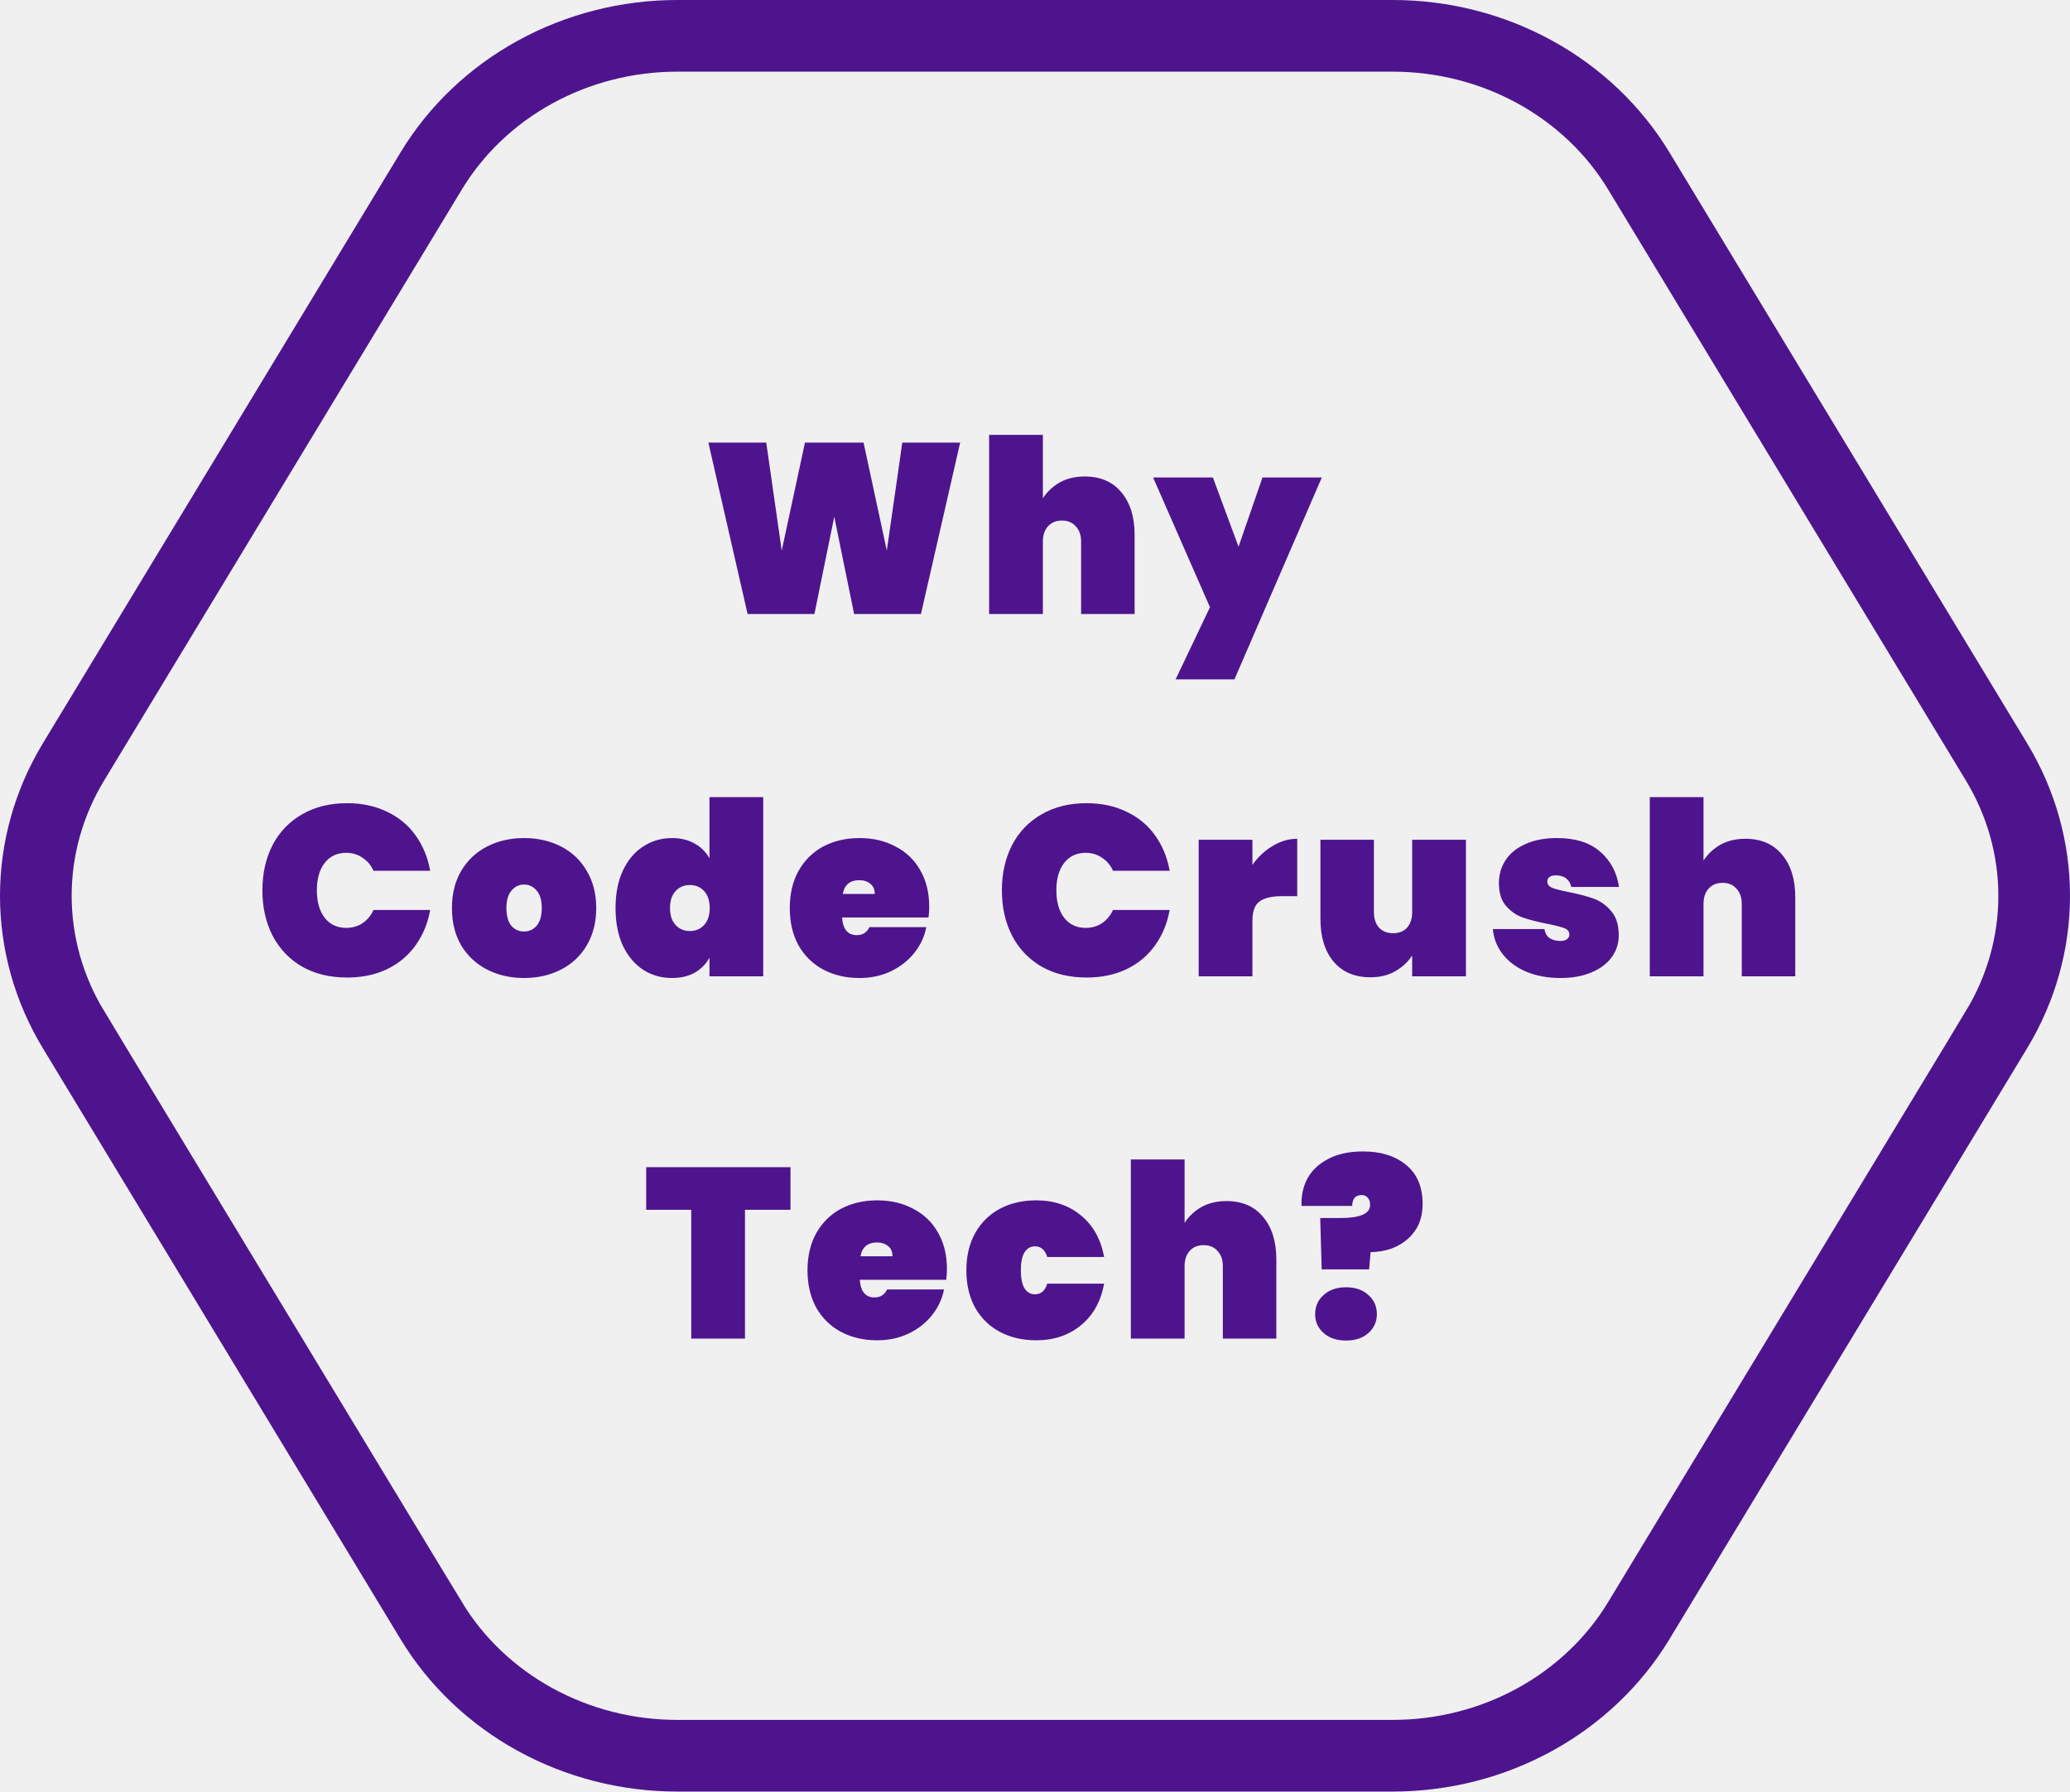
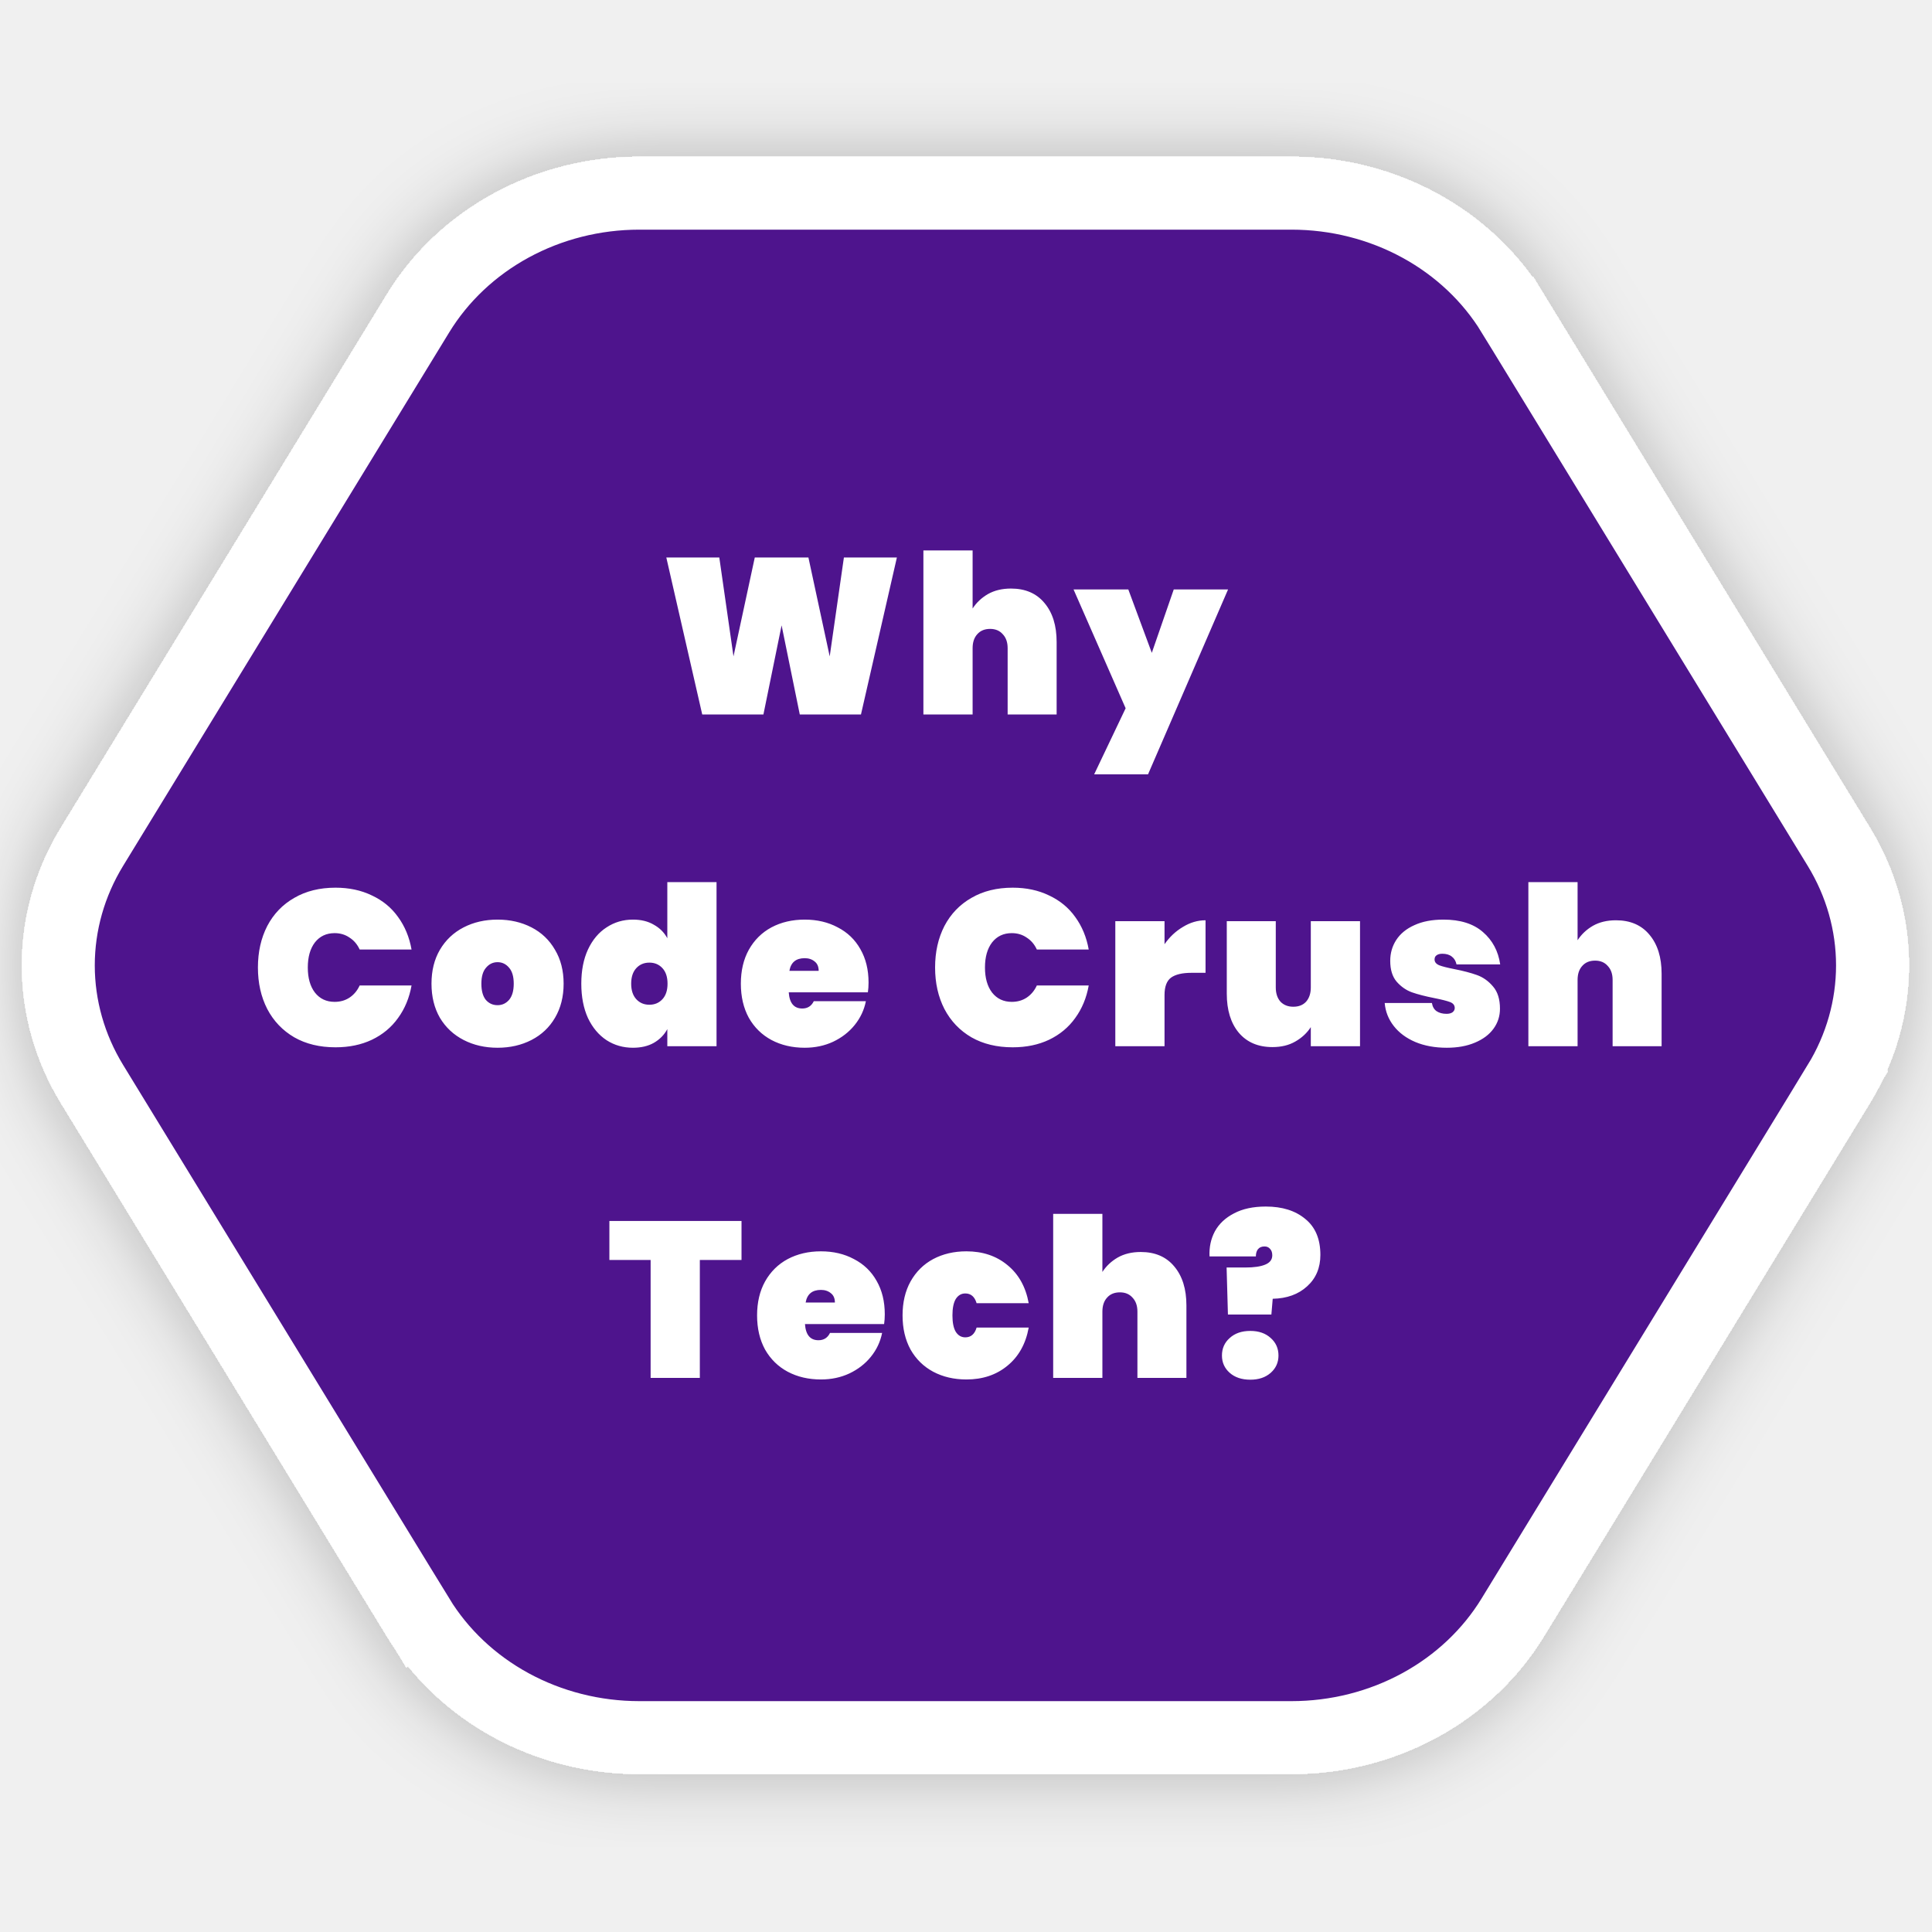
- <svg xmlns="http://www.w3.org/2000/svg" width="520" height="450" viewBox="0 0 520 450" fill="none">
-   <path d="M108.327 42.928L108.327 42.928C114.532 32.678 123.489 24.113 134.34 18.138C145.193 12.162 157.534 9.001 170.12 9C170.12 9 170.12 9 170.12 9H349.873C362.46 9 374.804 12.162 385.658 18.139C396.509 24.115 405.467 32.681 411.673 42.934L411.673 42.934L501.549 191.394C507.753 201.641 511 213.23 511 225C511 236.77 507.753 248.359 501.549 258.606L508.315 262.702L501.549 258.606L411.673 407.072C405.467 417.323 396.51 425.887 385.659 431.862C374.805 437.839 362.463 441 349.876 441H170.124C157.537 441 145.195 437.839 134.341 431.863C123.49 425.887 114.533 417.323 108.327 407.072L101.338 411.303L108.327 407.072L18.451 258.606L11.379 262.887L18.451 258.606C12.247 248.359 9 236.77 9 225C9 213.23 12.247 201.641 18.451 191.394L18.451 191.394L108.327 42.928Z" stroke="#4E148D" stroke-width="18" />
-   <path d="M241.199 111.17L231.347 154.228H214.561L209.574 129.78L204.587 154.228H187.802L177.949 111.17H192.485L196.377 138.294L202.215 111.17H216.933L222.772 138.294L226.664 111.17H241.199ZM272.496 119.684C276.429 119.684 279.49 121.002 281.68 123.637C283.91 126.273 285.025 129.841 285.025 134.341V154.228H271.584V136.044C271.584 134.422 271.138 133.145 270.246 132.212C269.395 131.239 268.239 130.753 266.78 130.753C265.279 130.753 264.104 131.239 263.252 132.212C262.401 133.145 261.975 134.422 261.975 136.044V154.228H248.474V109.223H261.975V125.158C263.029 123.536 264.428 122.218 266.171 121.204C267.955 120.191 270.064 119.684 272.496 119.684ZM332.053 119.927L310.098 170.649H295.319L303.955 152.525L289.663 119.927H304.685L311.132 137.321L317.152 119.927H332.053ZM65.915 223.638C65.915 219.381 66.766 215.59 68.469 212.265C70.213 208.941 72.686 206.366 75.889 204.541C79.092 202.676 82.862 201.744 87.201 201.744C90.931 201.744 94.256 202.453 97.175 203.873C100.135 205.251 102.527 207.217 104.351 209.772C106.216 212.326 107.453 215.306 108.061 218.712H93.83C93.181 217.293 92.249 216.198 91.032 215.428C89.856 214.617 88.498 214.211 86.957 214.211C84.687 214.211 82.883 215.063 81.545 216.766C80.247 218.469 79.599 220.759 79.599 223.638C79.599 226.517 80.247 228.808 81.545 230.51C82.883 232.213 84.687 233.065 86.957 233.065C88.498 233.065 89.856 232.68 91.032 231.909C92.249 231.098 93.181 229.983 93.83 228.564H108.061C107.453 231.97 106.216 234.95 104.351 237.504C102.527 240.059 100.135 242.045 97.175 243.465C94.256 244.843 90.931 245.532 87.201 245.532C82.862 245.532 79.092 244.62 75.889 242.796C72.686 240.931 70.213 238.336 68.469 235.011C66.766 231.686 65.915 227.895 65.915 223.638ZM131.654 245.654C128.208 245.654 125.106 244.944 122.349 243.525C119.592 242.106 117.423 240.079 115.841 237.444C114.301 234.768 113.53 231.646 113.53 228.078C113.53 224.51 114.301 221.408 115.841 218.773C117.423 216.097 119.592 214.049 122.349 212.63C125.106 211.211 128.208 210.502 131.654 210.502C135.1 210.502 138.202 211.211 140.959 212.63C143.716 214.049 145.865 216.097 147.406 218.773C148.987 221.408 149.778 224.51 149.778 228.078C149.778 231.646 148.987 234.768 147.406 237.444C145.865 240.079 143.716 242.106 140.959 243.525C138.202 244.944 135.1 245.654 131.654 245.654ZM131.654 233.977C132.911 233.977 133.965 233.491 134.816 232.517C135.668 231.504 136.094 230.024 136.094 228.078C136.094 226.132 135.668 224.672 134.816 223.699C133.965 222.685 132.911 222.179 131.654 222.179C130.397 222.179 129.343 222.685 128.491 223.699C127.64 224.672 127.214 226.132 127.214 228.078C127.214 230.024 127.62 231.504 128.431 232.517C129.282 233.491 130.357 233.977 131.654 233.977ZM154.627 228.078C154.627 224.469 155.235 221.347 156.452 218.712C157.709 216.036 159.412 214.009 161.56 212.63C163.709 211.211 166.122 210.502 168.798 210.502C171.028 210.502 172.933 210.968 174.514 211.9C176.136 212.792 177.373 214.029 178.224 215.61V200.223H191.726V245.228H178.224V240.545C177.373 242.127 176.136 243.383 174.514 244.316C172.933 245.208 171.028 245.654 168.798 245.654C166.122 245.654 163.709 244.965 161.56 243.586C159.412 242.167 157.709 240.14 156.452 237.504C155.235 234.829 154.627 231.686 154.627 228.078ZM178.285 228.078C178.285 226.253 177.819 224.834 176.886 223.821C175.954 222.807 174.758 222.3 173.298 222.3C171.839 222.3 170.642 222.807 169.71 223.821C168.777 224.834 168.311 226.253 168.311 228.078C168.311 229.902 168.777 231.321 169.71 232.335C170.642 233.349 171.839 233.855 173.298 233.855C174.758 233.855 175.954 233.349 176.886 232.335C177.819 231.321 178.285 229.902 178.285 228.078ZM233.427 227.774C233.427 228.706 233.367 229.598 233.245 230.45H211.533C211.736 233.409 212.973 234.889 215.243 234.889C216.703 234.889 217.757 234.22 218.406 232.882H232.698C232.211 235.315 231.177 237.504 229.596 239.451C228.055 241.356 226.089 242.877 223.697 244.012C221.345 245.107 218.75 245.654 215.912 245.654C212.506 245.654 209.465 244.944 206.789 243.525C204.154 242.106 202.086 240.079 200.586 237.444C199.126 234.768 198.397 231.646 198.397 228.078C198.397 224.51 199.126 221.408 200.586 218.773C202.086 216.097 204.154 214.049 206.789 212.63C209.465 211.211 212.506 210.502 215.912 210.502C219.318 210.502 222.338 211.211 224.974 212.63C227.65 214.009 229.718 215.995 231.177 218.59C232.677 221.185 233.427 224.246 233.427 227.774ZM219.744 224.55C219.744 223.415 219.379 222.564 218.649 221.996C217.919 221.388 217.007 221.084 215.912 221.084C213.52 221.084 212.121 222.239 211.716 224.55H219.744ZM251.681 223.638C251.681 219.381 252.532 215.59 254.235 212.265C255.978 208.941 258.452 206.366 261.655 204.541C264.858 202.676 268.628 201.744 272.967 201.744C276.697 201.744 280.022 202.453 282.941 203.873C285.901 205.251 288.293 207.217 290.117 209.772C291.982 212.326 293.219 215.306 293.827 218.712H279.596C278.947 217.293 278.015 216.198 276.798 215.428C275.622 214.617 274.264 214.211 272.723 214.211C270.453 214.211 268.649 215.063 267.311 216.766C266.013 218.469 265.365 220.759 265.365 223.638C265.365 226.517 266.013 228.808 267.311 230.51C268.649 232.213 270.453 233.065 272.723 233.065C274.264 233.065 275.622 232.68 276.798 231.909C278.015 231.098 278.947 229.983 279.596 228.564H293.827C293.219 231.97 291.982 234.95 290.117 237.504C288.293 240.059 285.901 242.045 282.941 243.465C280.022 244.843 276.697 245.532 272.967 245.532C268.628 245.532 264.858 244.62 261.655 242.796C258.452 240.931 255.978 238.336 254.235 235.011C252.532 231.686 251.681 227.895 251.681 223.638ZM314.622 217.252C316.001 215.266 317.683 213.684 319.67 212.509C321.657 211.292 323.725 210.684 325.874 210.684V225.098H322.042C319.488 225.098 317.602 225.544 316.386 226.436C315.21 227.328 314.622 228.909 314.622 231.179V245.228H301.121V210.927H314.622V217.252ZM368.251 210.927V245.228H354.749V239.998C353.695 241.62 352.276 242.937 350.492 243.951C348.749 244.965 346.661 245.472 344.228 245.472C340.295 245.472 337.214 244.154 334.984 241.518C332.794 238.883 331.7 235.315 331.7 230.815V210.927H345.14V229.112C345.14 230.733 345.566 232.031 346.417 233.004C347.309 233.937 348.485 234.403 349.945 234.403C351.445 234.403 352.621 233.937 353.472 233.004C354.324 232.031 354.749 230.733 354.749 229.112V210.927H368.251ZM392.047 245.654C388.803 245.654 385.924 245.127 383.411 244.073C380.937 243.019 378.971 241.559 377.511 239.694C376.052 237.829 375.22 235.72 375.018 233.369H387.972C388.134 234.383 388.56 235.133 389.249 235.619C389.979 236.106 390.891 236.349 391.986 236.349C392.675 236.349 393.222 236.207 393.628 235.923C394.033 235.599 394.236 235.214 394.236 234.768C394.236 233.997 393.81 233.45 392.959 233.126C392.107 232.801 390.668 232.436 388.641 232.031C386.168 231.544 384.12 231.017 382.498 230.45C380.917 229.882 379.518 228.909 378.302 227.53C377.126 226.152 376.538 224.246 376.538 221.814C376.538 219.705 377.086 217.8 378.18 216.097C379.316 214.353 380.978 212.995 383.167 212.022C385.357 211.008 388.012 210.502 391.134 210.502C395.756 210.502 399.365 211.637 401.96 213.907C404.595 216.178 406.177 219.138 406.704 222.787H394.723C394.52 221.854 394.094 221.145 393.445 220.658C392.797 220.131 391.925 219.867 390.83 219.867C390.141 219.867 389.614 220.009 389.249 220.293C388.884 220.536 388.702 220.922 388.702 221.449C388.702 222.138 389.127 222.665 389.979 223.03C390.83 223.354 392.189 223.699 394.054 224.064C396.527 224.55 398.615 225.098 400.318 225.706C402.021 226.314 403.501 227.368 404.757 228.868C406.014 230.328 406.643 232.355 406.643 234.95C406.643 236.977 406.055 238.802 404.879 240.424C403.703 242.045 402 243.323 399.77 244.255C397.581 245.188 395.006 245.654 392.047 245.654ZM438.456 210.684C442.389 210.684 445.45 212.002 447.64 214.637C449.87 217.273 450.985 220.841 450.985 225.341V245.228H437.544V227.044C437.544 225.422 437.098 224.145 436.206 223.212C435.355 222.239 434.199 221.753 432.74 221.753C431.239 221.753 430.064 222.239 429.212 223.212C428.361 224.145 427.935 225.422 427.935 227.044V245.228H414.434V200.223H427.935V216.158C428.989 214.536 430.388 213.218 432.131 212.204C433.915 211.191 436.024 210.684 438.456 210.684ZM198.579 293.17V303.873H187.145V336.228H173.644V303.873H162.332V293.17H198.579ZM237.879 318.774C237.879 319.706 237.819 320.598 237.697 321.45H215.985C216.188 324.409 217.425 325.889 219.695 325.889C221.155 325.889 222.209 325.22 222.858 323.882H237.15C236.663 326.315 235.629 328.504 234.048 330.451C232.507 332.356 230.541 333.877 228.149 335.012C225.797 336.107 223.202 336.654 220.364 336.654C216.958 336.654 213.917 335.944 211.241 334.525C208.606 333.106 206.538 331.079 205.038 328.444C203.578 325.768 202.849 322.646 202.849 319.078C202.849 315.51 203.578 312.408 205.038 309.773C206.538 307.097 208.606 305.049 211.241 303.63C213.917 302.211 216.958 301.502 220.364 301.502C223.77 301.502 226.79 302.211 229.426 303.63C232.102 305.009 234.17 306.995 235.629 309.59C237.129 312.185 237.879 315.246 237.879 318.774ZM224.196 315.55C224.196 314.415 223.831 313.564 223.101 312.996C222.371 312.388 221.459 312.084 220.364 312.084C217.972 312.084 216.573 313.239 216.168 315.55H224.196ZM242.758 319.078C242.758 315.51 243.487 312.408 244.947 309.773C246.447 307.097 248.515 305.049 251.15 303.63C253.826 302.211 256.867 301.502 260.273 301.502C264.733 301.502 268.483 302.758 271.524 305.272C274.606 307.786 276.552 311.273 277.363 315.733H263.071C262.544 313.949 261.51 313.057 259.969 313.057C258.874 313.057 258.003 313.564 257.354 314.577C256.746 315.591 256.442 317.091 256.442 319.078C256.442 321.064 256.746 322.565 257.354 323.578C258.003 324.592 258.874 325.099 259.969 325.099C261.51 325.099 262.544 324.207 263.071 322.423H277.363C276.552 326.883 274.606 330.37 271.524 332.883C268.483 335.397 264.733 336.654 260.273 336.654C256.867 336.654 253.826 335.944 251.15 334.525C248.515 333.106 246.447 331.079 244.947 328.444C243.487 325.768 242.758 322.646 242.758 319.078ZM308.098 301.684C312.031 301.684 315.092 303.002 317.282 305.637C319.512 308.273 320.627 311.841 320.627 316.341V336.228H307.186V318.044C307.186 316.422 306.74 315.145 305.848 314.212C304.997 313.239 303.841 312.753 302.381 312.753C300.881 312.753 299.705 313.239 298.854 314.212C298.003 315.145 297.577 316.422 297.577 318.044V336.228H284.075V291.223H297.577V307.158C298.631 305.536 300.03 304.218 301.773 303.204C303.557 302.191 305.666 301.684 308.098 301.684ZM342.415 289.216C346.916 289.216 350.524 290.352 353.241 292.622C355.998 294.852 357.376 298.136 357.376 302.475C357.376 306.043 356.16 308.921 353.727 311.111C351.335 313.3 348.193 314.435 344.301 314.516L343.936 318.835H332.016L331.651 305.941H336.759C339.152 305.941 340.976 305.678 342.233 305.151C343.53 304.624 344.179 303.772 344.179 302.596C344.179 301.826 343.976 301.238 343.571 300.833C343.206 300.387 342.699 300.164 342.05 300.164C341.24 300.164 340.631 300.427 340.226 300.954C339.861 301.441 339.679 302.089 339.679 302.9H326.968C326.846 300.387 327.333 298.096 328.427 296.028C329.563 293.96 331.306 292.318 333.658 291.102C336.009 289.845 338.929 289.216 342.415 289.216ZM338.158 336.715C335.807 336.715 333.921 336.086 332.502 334.829C331.083 333.573 330.374 331.991 330.374 330.086C330.374 328.14 331.083 326.538 332.502 325.281C333.921 323.984 335.807 323.335 338.158 323.335C340.469 323.335 342.334 323.984 343.753 325.281C345.172 326.538 345.882 328.14 345.882 330.086C345.882 331.991 345.172 333.573 343.753 334.829C342.334 336.086 340.469 336.715 338.158 336.715Z" fill="#4E148D" />
+ <svg xmlns="http://www.w3.org/2000/svg" width="530" height="530" viewBox="0 0 530 530" fill="none">
+   <mask id="mask0_115_47" style="mask-type:alpha" maskUnits="userSpaceOnUse" x="0" y="0" width="530" height="530">
+     <rect width="530" height="530" fill="#D9D9D9" />
+   </mask>
+   <g mask="url(#mask0_115_47)">
+     <g filter="url(#filter0_d_115_47)">
+       <path d="M114.711 85.944L114.711 85.944C120.781 76.014 129.554 67.698 140.206 61.889C150.86 56.079 162.986 53.001 175.36 53C175.36 53 175.36 53 175.361 53H354.31C366.686 53 378.814 56.079 389.469 61.891C400.122 67.7 408.897 76.017 414.966 85.95L414.967 85.95L504.442 232.321C510.509 242.246 513.678 253.458 513.678 264.834C513.678 276.21 510.509 287.421 504.442 297.347L512.673 302.378L504.442 297.347L414.967 443.723C408.897 453.654 400.122 461.97 389.47 467.779C378.815 473.589 366.688 476.668 354.314 476.668H175.364C162.989 476.668 150.862 473.589 140.207 467.779C129.555 461.97 120.781 453.654 114.711 443.723L106.271 448.882L114.711 443.723L25.236 297.347L25.236 297.347C19.168 287.421 16 276.21 16 264.834C16 253.458 19.168 242.246 25.236 232.321L25.236 232.321L114.711 85.944Z" fill="#4E148D" stroke="white" stroke-width="20" />
+       <path d="M246.039 152.941L236.186 196H219.401L214.414 171.551L209.427 196H192.641L182.789 152.941H197.324L201.216 180.066L207.055 152.941H221.772L227.611 180.066L231.503 152.941H246.039ZM277.336 161.456C281.269 161.456 284.33 162.773 286.519 165.409C288.749 168.044 289.864 171.612 289.864 176.113V196H276.423V177.816C276.423 176.194 275.977 174.917 275.085 173.984C274.234 173.011 273.078 172.525 271.619 172.525C270.119 172.525 268.943 173.011 268.091 173.984C267.24 174.917 266.814 176.194 266.814 177.816V196H253.313V150.995H266.814V166.929C267.868 165.308 269.267 163.99 271.011 162.976C272.795 161.963 274.903 161.456 277.336 161.456ZM336.892 161.699L314.937 212.421H300.158L308.794 194.297L294.502 161.699H309.524L315.971 179.093L321.992 161.699H336.892ZM70.754 265.41C70.754 261.153 71.606 257.362 73.308 254.037C75.052 250.712 77.525 248.138 80.728 246.313C83.931 244.448 87.702 243.516 92.04 243.516C95.77 243.516 99.095 244.225 102.014 245.644C104.974 247.023 107.366 248.989 109.191 251.544C111.056 254.098 112.292 257.078 112.9 260.484H98.669C98.02 259.065 97.088 257.97 95.872 257.2C94.696 256.389 93.338 255.983 91.797 255.983C89.526 255.983 87.722 256.835 86.384 258.537C85.087 260.24 84.438 262.531 84.438 265.41C84.438 268.289 85.087 270.579 86.384 272.282C87.722 273.985 89.526 274.837 91.797 274.837C93.338 274.837 94.696 274.451 95.872 273.681C97.088 272.87 98.02 271.755 98.669 270.336H112.9C112.292 273.742 111.056 276.722 109.191 279.276C107.366 281.831 104.974 283.817 102.014 285.236C99.095 286.615 95.77 287.304 92.04 287.304C87.702 287.304 83.931 286.392 80.728 284.567C77.525 282.702 75.052 280.107 73.308 276.783C71.606 273.458 70.754 269.667 70.754 265.41ZM136.493 287.426C133.047 287.426 129.945 286.716 127.188 285.297C124.431 283.878 122.262 281.851 120.681 279.215C119.14 276.539 118.37 273.417 118.37 269.85C118.37 266.282 119.14 263.18 120.681 260.544C122.262 257.869 124.431 255.821 127.188 254.402C129.945 252.983 133.047 252.273 136.493 252.273C139.94 252.273 143.041 252.983 145.798 254.402C148.555 255.821 150.704 257.869 152.245 260.544C153.826 263.18 154.617 266.282 154.617 269.85C154.617 273.417 153.826 276.539 152.245 279.215C150.704 281.851 148.555 283.878 145.798 285.297C143.041 286.716 139.94 287.426 136.493 287.426ZM136.493 275.749C137.75 275.749 138.804 275.262 139.656 274.289C140.507 273.276 140.933 271.796 140.933 269.85C140.933 267.903 140.507 266.444 139.656 265.471C138.804 264.457 137.75 263.95 136.493 263.95C135.236 263.95 134.182 264.457 133.331 265.471C132.479 266.444 132.054 267.903 132.054 269.85C132.054 271.796 132.459 273.276 133.27 274.289C134.121 275.262 135.196 275.749 136.493 275.749ZM159.467 269.85C159.467 266.241 160.075 263.119 161.291 260.484C162.548 257.808 164.251 255.78 166.4 254.402C168.549 252.983 170.961 252.273 173.637 252.273C175.867 252.273 177.773 252.74 179.354 253.672C180.976 254.564 182.212 255.801 183.064 257.382V241.995H196.565V287H183.064V282.317C182.212 283.898 180.976 285.155 179.354 286.088C177.773 286.98 175.867 287.426 173.637 287.426C170.961 287.426 168.549 286.736 166.4 285.358C164.251 283.939 162.548 281.912 161.291 279.276C160.075 276.6 159.467 273.458 159.467 269.85ZM183.124 269.85C183.124 268.025 182.658 266.606 181.726 265.592C180.793 264.579 179.597 264.072 178.137 264.072C176.678 264.072 175.482 264.579 174.549 265.592C173.617 266.606 173.15 268.025 173.15 269.85C173.15 271.674 173.617 273.093 174.549 274.107C175.482 275.12 176.678 275.627 178.137 275.627C179.597 275.627 180.793 275.12 181.726 274.107C182.658 273.093 183.124 271.674 183.124 269.85ZM238.267 269.545C238.267 270.478 238.206 271.37 238.084 272.221H216.373C216.575 275.181 217.812 276.661 220.082 276.661C221.542 276.661 222.596 275.992 223.245 274.654H237.537C237.05 277.087 236.017 279.276 234.435 281.222C232.895 283.128 230.928 284.648 228.536 285.784C226.184 286.878 223.59 287.426 220.751 287.426C217.346 287.426 214.305 286.716 211.629 285.297C208.993 283.878 206.926 281.851 205.425 279.215C203.966 276.539 203.236 273.417 203.236 269.85C203.236 266.282 203.966 263.18 205.425 260.544C206.926 257.869 208.993 255.821 211.629 254.402C214.305 252.983 217.346 252.273 220.751 252.273C224.157 252.273 227.178 252.983 229.813 254.402C232.489 255.78 234.557 257.767 236.017 260.362C237.517 262.957 238.267 266.018 238.267 269.545ZM224.583 266.322C224.583 265.187 224.218 264.335 223.488 263.768C222.758 263.16 221.846 262.856 220.751 262.856C218.359 262.856 216.96 264.011 216.555 266.322H224.583ZM256.52 265.41C256.52 261.153 257.371 257.362 259.074 254.037C260.818 250.712 263.291 248.138 266.494 246.313C269.697 244.448 273.468 243.516 277.806 243.516C281.536 243.516 284.861 244.225 287.78 245.644C290.74 247.023 293.132 248.989 294.957 251.544C296.822 254.098 298.058 257.078 298.666 260.484H284.435C283.786 259.065 282.854 257.97 281.638 257.2C280.462 256.389 279.104 255.983 277.563 255.983C275.292 255.983 273.488 256.835 272.15 258.537C270.853 260.24 270.204 262.531 270.204 265.41C270.204 268.289 270.853 270.579 272.15 272.282C273.488 273.985 275.292 274.837 277.563 274.837C279.104 274.837 280.462 274.451 281.638 273.681C282.854 272.87 283.786 271.755 284.435 270.336H298.666C298.058 273.742 296.822 276.722 294.957 279.276C293.132 281.831 290.74 283.817 287.78 285.236C284.861 286.615 281.536 287.304 277.806 287.304C273.468 287.304 269.697 286.392 266.494 284.567C263.291 282.702 260.818 280.107 259.074 276.783C257.371 273.458 256.52 269.667 256.52 265.41ZM319.462 259.024C320.84 257.037 322.523 255.456 324.51 254.28C326.496 253.064 328.564 252.456 330.713 252.456V266.869H326.881C324.327 266.869 322.442 267.315 321.225 268.207C320.05 269.099 319.462 270.681 319.462 272.951V287H305.96V252.699H319.462V259.024ZM373.09 252.699V287H359.589V281.77C358.535 283.392 357.115 284.709 355.332 285.723C353.588 286.736 351.5 287.243 349.067 287.243C345.134 287.243 342.053 285.926 339.823 283.29C337.634 280.655 336.539 277.087 336.539 272.586V252.699H349.98V270.883C349.98 272.505 350.405 273.803 351.257 274.776C352.149 275.708 353.325 276.175 354.784 276.175C356.284 276.175 357.46 275.708 358.312 274.776C359.163 273.803 359.589 272.505 359.589 270.883V252.699H373.09ZM396.886 287.426C393.642 287.426 390.764 286.899 388.25 285.844C385.777 284.79 383.81 283.331 382.351 281.466C380.891 279.601 380.06 277.492 379.857 275.141H392.811C392.973 276.154 393.399 276.904 394.088 277.391C394.818 277.877 395.73 278.121 396.825 278.121C397.514 278.121 398.062 277.979 398.467 277.695C398.873 277.371 399.075 276.985 399.075 276.539C399.075 275.769 398.65 275.222 397.798 274.897C396.947 274.573 395.507 274.208 393.48 273.803C391.007 273.316 388.959 272.789 387.338 272.221C385.756 271.654 384.358 270.681 383.141 269.302C381.965 267.924 381.377 266.018 381.377 263.585C381.377 261.477 381.925 259.571 383.02 257.869C384.155 256.125 385.817 254.767 388.007 253.794C390.196 252.78 392.852 252.273 395.974 252.273C400.596 252.273 404.204 253.409 406.799 255.679C409.435 257.95 411.016 260.909 411.543 264.558H399.562C399.359 263.626 398.933 262.916 398.285 262.43C397.636 261.903 396.764 261.639 395.67 261.639C394.98 261.639 394.453 261.781 394.088 262.065C393.723 262.308 393.541 262.693 393.541 263.22C393.541 263.91 393.967 264.437 394.818 264.802C395.67 265.126 397.028 265.471 398.893 265.836C401.366 266.322 403.454 266.869 405.157 267.478C406.86 268.086 408.34 269.14 409.597 270.64C410.854 272.1 411.482 274.127 411.482 276.722C411.482 278.749 410.894 280.574 409.718 282.195C408.543 283.817 406.84 285.094 404.61 286.027C402.42 286.959 399.846 287.426 396.886 287.426ZM443.296 252.456C447.229 252.456 450.29 253.773 452.479 256.409C454.709 259.044 455.824 262.612 455.824 267.113V287H442.383V268.816C442.383 267.194 441.937 265.917 441.045 264.984C440.194 264.011 439.038 263.525 437.579 263.525C436.079 263.525 434.903 264.011 434.051 264.984C433.2 265.917 432.774 267.194 432.774 268.816V287H419.273V241.995H432.774V257.929C433.828 256.308 435.227 254.99 436.971 253.976C438.755 252.963 440.863 252.456 443.296 252.456ZM203.418 334.941V345.645H191.984V378H178.483V345.645H167.171V334.941H203.418ZM242.719 360.545C242.719 361.478 242.658 362.37 242.536 363.221H220.825C221.027 366.181 222.264 367.661 224.534 367.661C225.994 367.661 227.048 366.992 227.697 365.654H241.989C241.502 368.087 240.469 370.276 238.887 372.222C237.347 374.128 235.38 375.648 232.988 376.784C230.636 377.878 228.042 378.426 225.203 378.426C221.798 378.426 218.757 377.716 216.081 376.297C213.445 374.878 211.378 372.851 209.877 370.215C208.418 367.539 207.688 364.417 207.688 360.85C207.688 357.282 208.418 354.18 209.877 351.544C211.378 348.869 213.445 346.821 216.081 345.402C218.757 343.983 221.798 343.273 225.203 343.273C228.609 343.273 231.63 343.983 234.265 345.402C236.941 346.78 239.009 348.767 240.469 351.362C241.969 353.957 242.719 357.018 242.719 360.545ZM229.035 357.322C229.035 356.187 228.67 355.335 227.94 354.768C227.21 354.16 226.298 353.856 225.203 353.856C222.811 353.856 221.412 355.011 221.007 357.322H229.035ZM247.597 360.85C247.597 357.282 248.327 354.18 249.786 351.544C251.287 348.869 253.354 346.821 255.99 345.402C258.666 343.983 261.707 343.273 265.112 343.273C269.572 343.273 273.323 344.53 276.364 347.044C279.445 349.558 281.391 353.045 282.202 357.505H267.91C267.383 355.721 266.349 354.829 264.808 354.829C263.714 354.829 262.842 355.335 262.193 356.349C261.585 357.363 261.281 358.863 261.281 360.85C261.281 362.836 261.585 364.336 262.193 365.35C262.842 366.364 263.714 366.87 264.808 366.87C266.349 366.87 267.383 365.978 267.91 364.194H282.202C281.391 368.654 279.445 372.141 276.364 374.655C273.323 377.169 269.572 378.426 265.112 378.426C261.707 378.426 258.666 377.716 255.99 376.297C253.354 374.878 251.287 372.851 249.786 370.215C248.327 367.539 247.597 364.417 247.597 360.85ZM312.938 343.456C316.87 343.456 319.932 344.773 322.121 347.409C324.351 350.044 325.466 353.612 325.466 358.113V378H312.025V359.816C312.025 358.194 311.579 356.917 310.687 355.984C309.836 355.011 308.68 354.525 307.221 354.525C305.721 354.525 304.545 355.011 303.693 355.984C302.842 356.917 302.416 358.194 302.416 359.816V378H288.915V332.995H302.416V348.929C303.47 347.308 304.869 345.99 306.613 344.976C308.397 343.963 310.505 343.456 312.938 343.456ZM347.255 330.988C351.755 330.988 355.364 332.123 358.08 334.394C360.837 336.624 362.216 339.908 362.216 344.246C362.216 347.814 360.999 350.693 358.567 352.882C356.175 355.072 353.032 356.207 349.14 356.288L348.775 360.606H336.855L336.49 347.713H341.599C343.991 347.713 345.815 347.449 347.072 346.922C348.37 346.395 349.018 345.544 349.018 344.368C349.018 343.598 348.816 343.01 348.41 342.604C348.045 342.158 347.539 341.935 346.89 341.935C346.079 341.935 345.471 342.199 345.065 342.726C344.7 343.212 344.518 343.861 344.518 344.672H331.807C331.685 342.158 332.172 339.868 333.267 337.8C334.402 335.732 336.145 334.09 338.497 332.874C340.849 331.617 343.768 330.988 347.255 330.988ZM342.997 378.487C340.646 378.487 338.761 377.858 337.341 376.601C335.922 375.344 335.213 373.763 335.213 371.857C335.213 369.911 335.922 368.31 337.341 367.053C338.761 365.755 340.646 365.107 342.997 365.107C345.309 365.107 347.174 365.755 348.593 367.053C350.012 368.31 350.721 369.911 350.721 371.857C350.721 373.763 350.012 375.344 348.593 376.601C347.174 377.858 345.309 378.487 342.997 378.487Z" fill="white" />
+     </g>
+   </g>
+   <defs>
+     <filter id="filter0_d_115_47" x="-14" y="23" width="557.676" height="483.668" filterUnits="userSpaceOnUse" color-interpolation-filters="sRGB">
+       <feFlood flood-opacity="0" result="BackgroundImageFix" />
+       <feColorMatrix in="SourceAlpha" type="matrix" values="0 0 0 0 0 0 0 0 0 0 0 0 0 0 0 0 0 0 127 0" result="hardAlpha" />
+       <feOffset />
+       <feGaussianBlur stdDeviation="10" />
+       <feComposite in2="hardAlpha" operator="out" />
+       <feColorMatrix type="matrix" values="0 0 0 0 0 0 0 0 0 0 0 0 0 0 0 0 0 0 0.25 0" />
+       <feBlend mode="normal" in2="BackgroundImageFix" result="effect1_dropShadow_115_47" />
+       <feBlend mode="normal" in="SourceGraphic" in2="effect1_dropShadow_115_47" result="shape" />
+     </filter>
+   </defs>
</svg>
